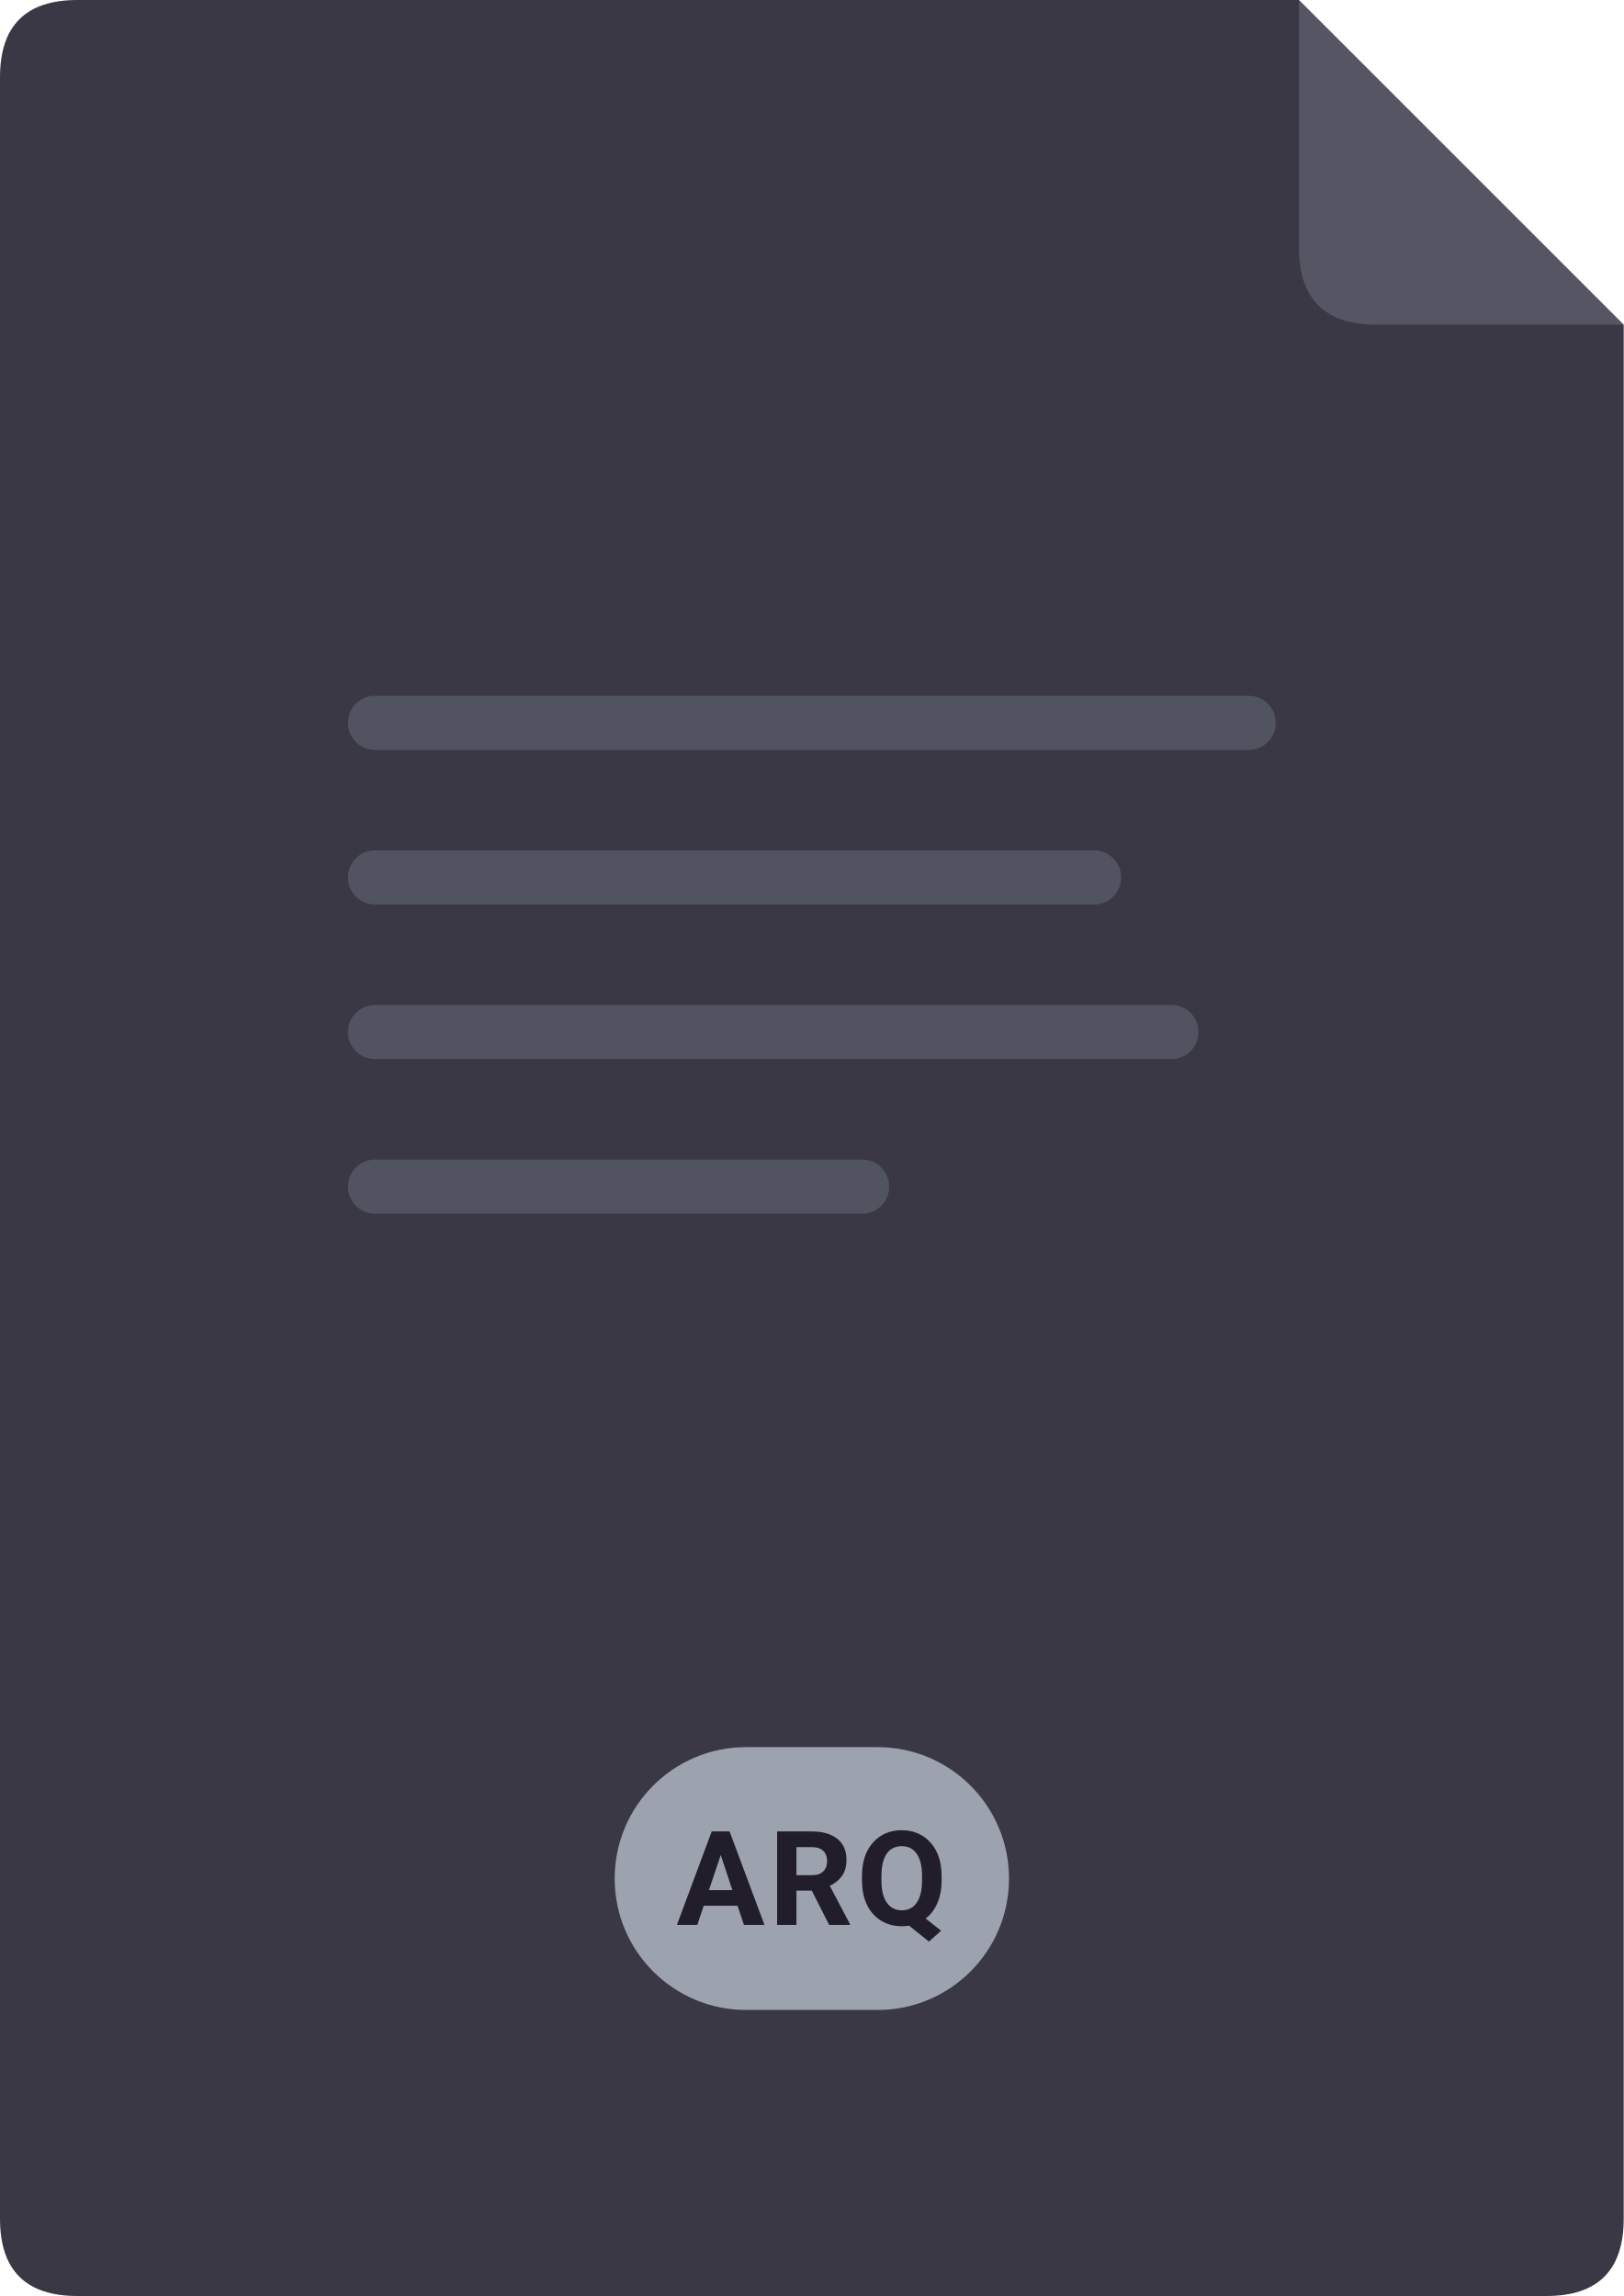
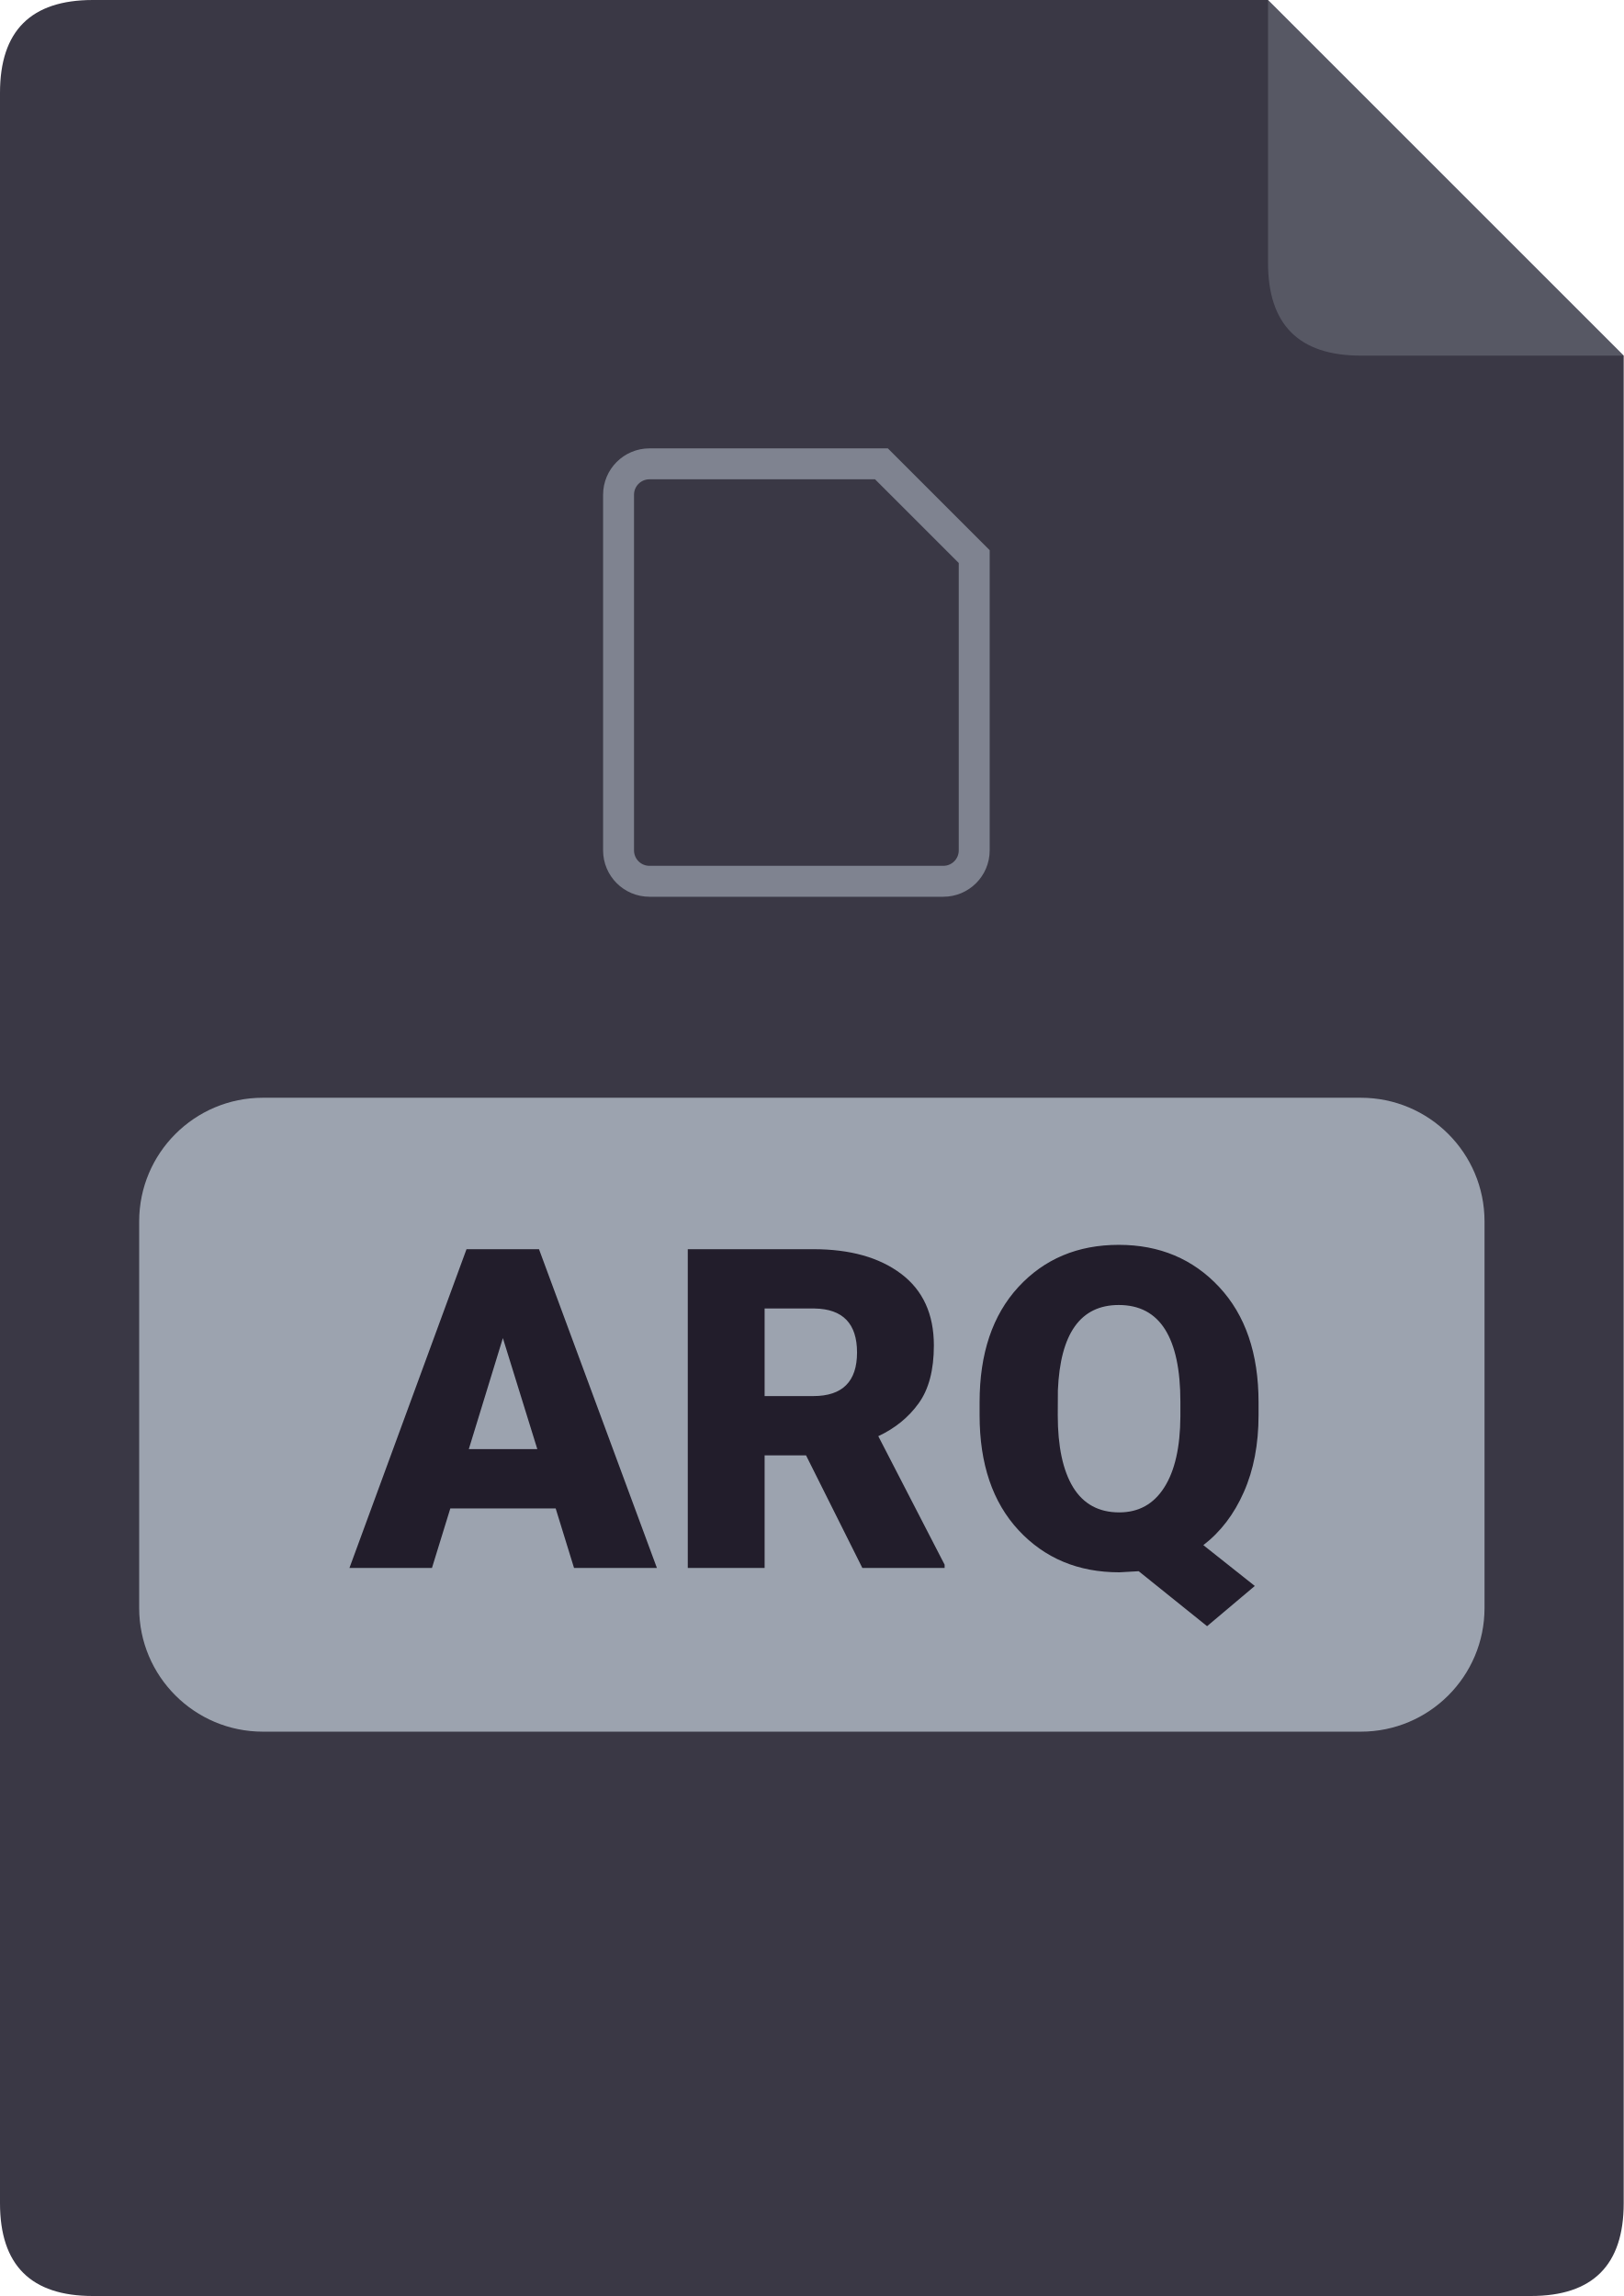
<svg xmlns="http://www.w3.org/2000/svg" viewBox="0 0 210 297" role="img" aria-label="Arquivo ARQ">
-   <path d="M10 0 H168 L210 42 V287 Q210 297 200 297 H10 Q0 297 0 287 V10 Q0 0 10 0Z" fill="#3a3845" />
-   <path d="M168 0 V32 Q168 42 178 42 H210Z" fill="#9ca3af" opacity=".28" />
-   <rect x="45" y="90" width="120" height="7" rx="3.5" fill="#9ca3af" opacity="0.25" />
-   <rect x="45" y="110" width="100" height="7" rx="3.5" fill="#9ca3af" opacity="0.25" />
-   <rect x="45" y="130" width="110" height="7" rx="3.5" fill="#9ca3af" opacity="0.25" />
-   <rect x="45" y="150" width="70" height="7" rx="3.5" fill="#9ca3af" opacity="0.25" />
-   <rect x="79.5" y="226" width="51" height="34" rx="17" fill="#9ca3af" />
-   <text x="105" y="249" text-anchor="middle" font-family="system-ui,Segoe UI,Roboto,sans-serif" font-size="17" font-weight="700" letter-spacing=".5" fill="#221d2b">ARQ</text>
+   <path d="M12 0 H164 L210 46 V285 Q210 297 198 297 H12 Q0 297 0 285 V12 Q0 0 12 0Z" fill="#3a3845" />
+   <path d="M164 0 V34 Q164 46 176 46 H210Z" fill="#9ca3af" opacity=".3" />
+   <path d="M84 60h30l12 12v38a4 4 0 0 1-4 4H84a4 4 0 0 1-4-4V64a4 4 0 0 1 4-4z" fill="none" stroke="#9ca3af" stroke-width="4" opacity=".7" />
+   <rect x="18" y="142" width="174" height="82" rx="16" fill="#9ca3af" />
+   <text x="105" y="183" dominant-baseline="central" text-anchor="middle" font-family="system-ui,Segoe UI,Roboto,sans-serif" font-size="58" font-weight="800" letter-spacing="1" fill="#221d2b">ARQ</text>
</svg>
